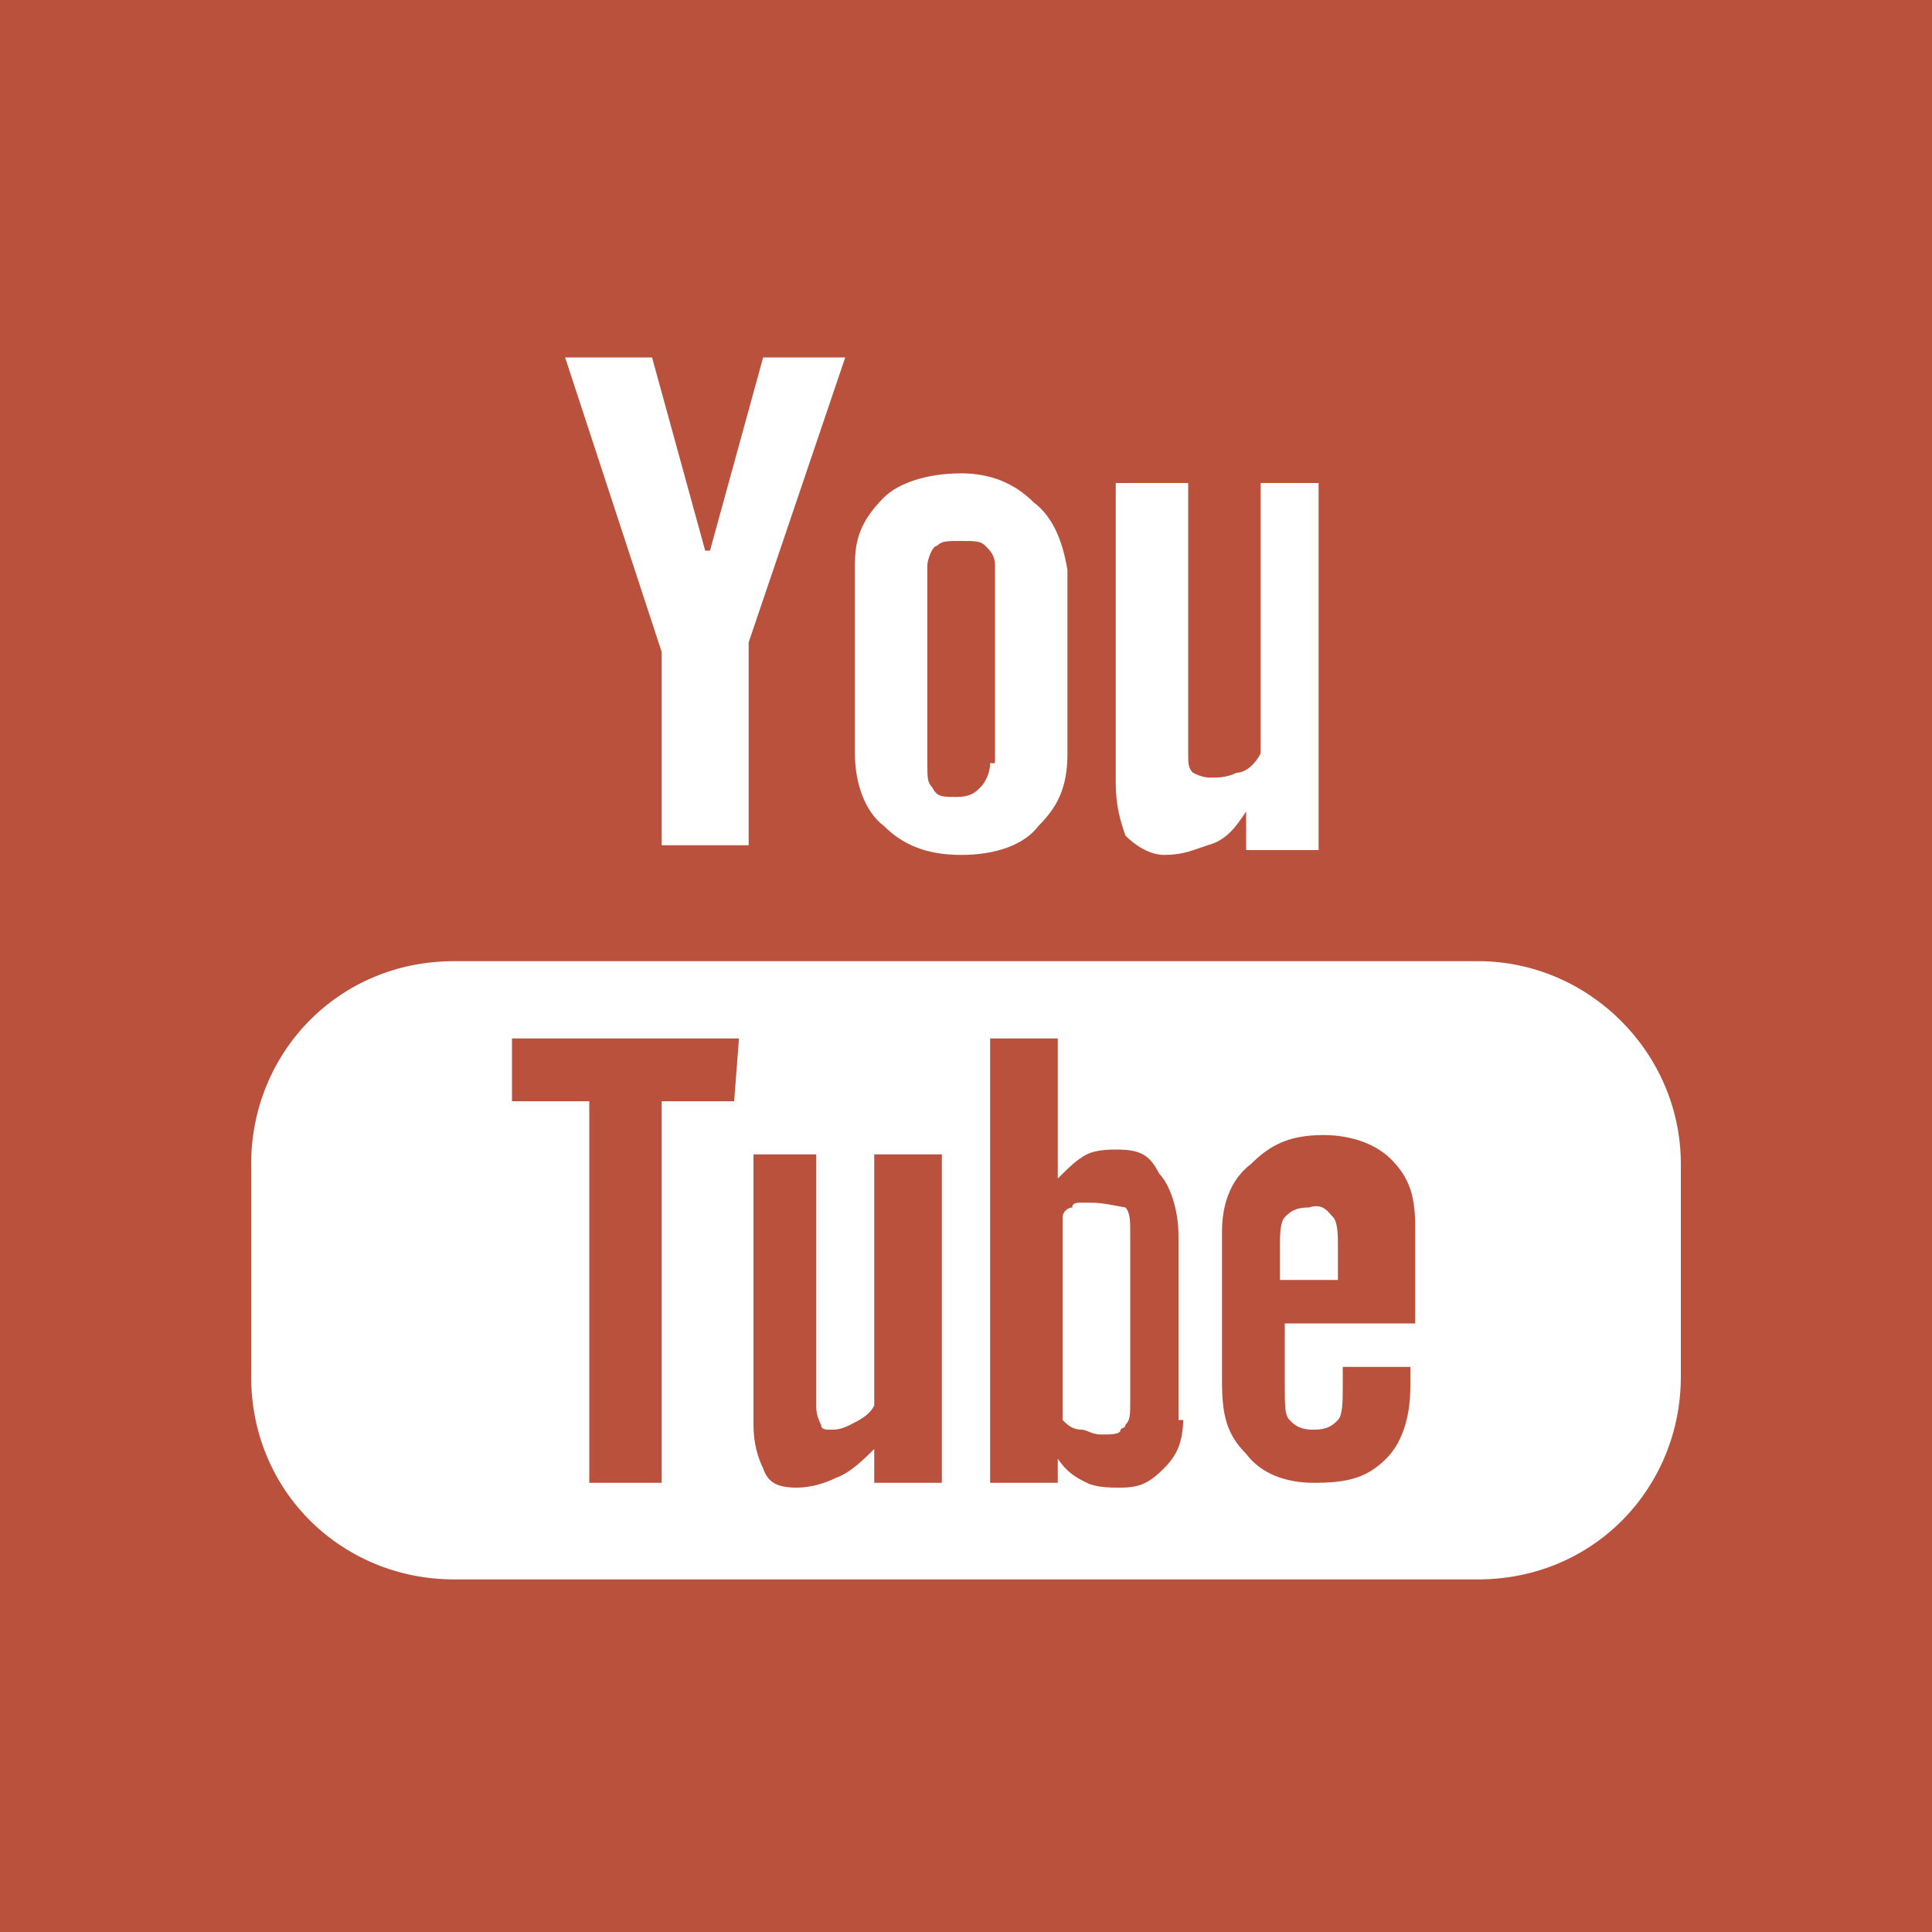
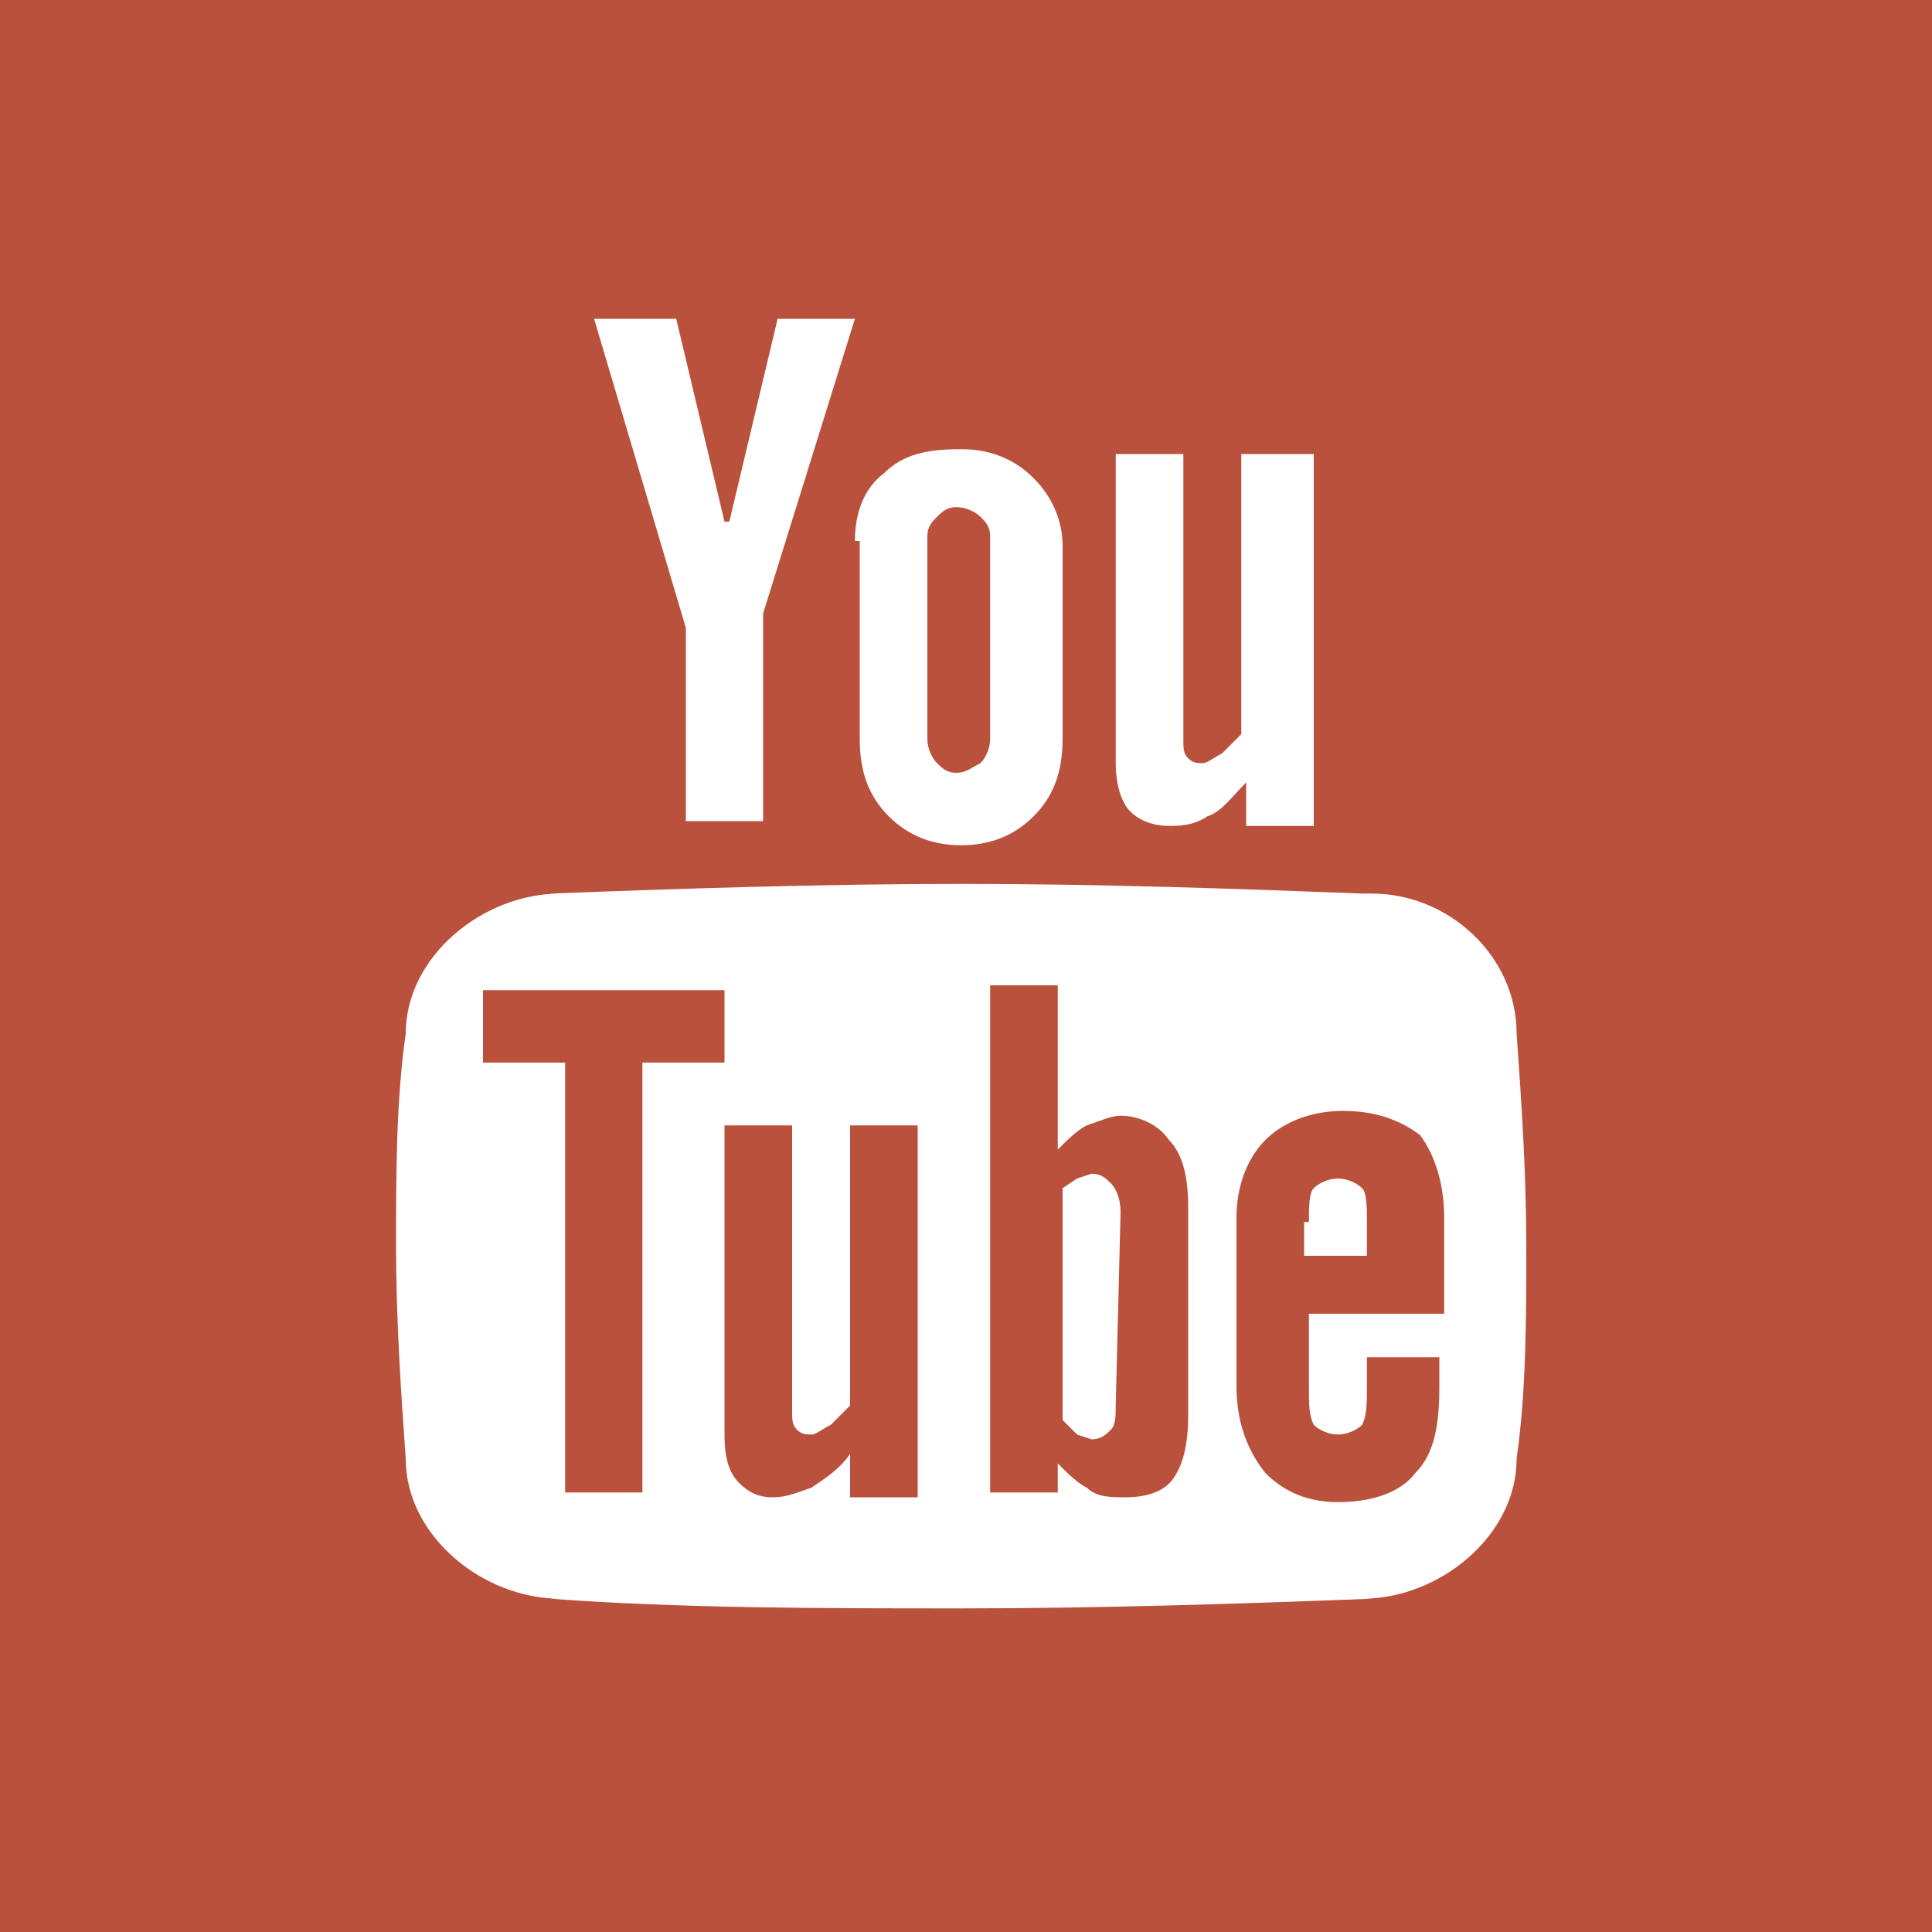
- <svg xmlns="http://www.w3.org/2000/svg" version="1.1" id="Capa_1" x="0px" y="0px" viewBox="20 0 40 40" enable-background="new 20 0 40 40" xml:space="preserve">
-   <rect x="20" fill="#BA513C" width="40" height="40" />
-   <path fill="#FFFFFF" d="M46.1,10v5.6C46,15.8,45.8,16,45.6,16c-0.2,0.1-0.4,0.1-0.5,0.1c-0.1,0-0.2,0-0.4-0.1  c-0.1-0.1-0.1-0.2-0.1-0.4V10h-1.5v6.2c0,0.5,0.1,0.8,0.2,1.1c0.2,0.2,0.5,0.4,0.8,0.4c0.4,0,0.6-0.1,0.9-0.2  c0.4-0.1,0.6-0.4,0.8-0.7v0.8h1.5V10H46.1z M41.4,10.4c-0.4-0.4-0.9-0.6-1.5-0.6c-0.7,0-1.3,0.2-1.6,0.5c-0.5,0.5-0.6,0.9-0.6,1.4  v3.9c0,0.6,0.2,1.2,0.6,1.5c0.4,0.4,0.9,0.6,1.6,0.6c0.7,0,1.3-0.2,1.6-0.6c0.4-0.4,0.6-0.8,0.6-1.5v-3.8  C42,11.2,41.8,10.7,41.4,10.4z M40.5,15.8c0,0.2-0.1,0.4-0.2,0.5c-0.1,0.1-0.2,0.2-0.5,0.2s-0.4,0-0.5-0.2c-0.1-0.1-0.1-0.2-0.1-0.5  v-4.1c0-0.1,0.1-0.4,0.2-0.4c0.1-0.1,0.2-0.1,0.5-0.1s0.4,0,0.5,0.1c0.1,0.1,0.2,0.2,0.2,0.4v4.1H40.5z M35.8,7.4l-1.1,4h-0.1  l-1.1-4h-1.8l2,6.1v4h1.8v-4.2l2-5.9H35.8L35.8,7.4z M47.6,25.2c0.1,0.1,0.1,0.4,0.1,0.6v0.7h-1.2v-0.7c0-0.2,0-0.5,0.1-0.6  c0.1-0.1,0.2-0.2,0.5-0.2C47.4,24.9,47.5,25.1,47.6,25.2z M42.9,25.1c-0.1-0.1-0.2-0.2-0.5-0.2c-0.1,0-0.2,0-0.2,0.1  c-0.1,0-0.2,0.1-0.2,0.2v4.2c0.1,0.1,0.2,0.2,0.4,0.2c0.1,0,0.2,0.1,0.4,0.1c0.2,0,0.4,0,0.4-0.1c0.1-0.1,0.1-0.2,0.1-0.5v-3.5  C43.1,25.4,43.1,25.2,42.9,25.1z M42.9,25.1c-0.1-0.1-0.2-0.2-0.5-0.2c-0.1,0-0.2,0-0.2,0.1c-0.1,0-0.2,0.1-0.2,0.2v4.2  c0.1,0.1,0.2,0.2,0.4,0.2c0.1,0,0.2,0.1,0.4,0.1c0.2,0,0.4,0,0.4-0.1c0.1-0.1,0.1-0.2,0.1-0.5v-3.5C43.1,25.4,43.1,25.2,42.9,25.1z   M50.6,19.9H29.4c-2.4,0-4.2,1.9-4.2,4.2v4.4c0,2.4,1.9,4.2,4.2,4.2h21.2c2.4,0,4.2-1.9,4.2-4.2v-4.4C54.8,21.8,52.9,19.9,50.6,19.9  z M35.2,22.8h-1.5v7.9h-1.5v-7.9h-1.6v-1.3h4.7L35.2,22.8L35.2,22.8z M39.5,30.7h-1.4V30c-0.2,0.2-0.5,0.5-0.8,0.6  c-0.2,0.1-0.5,0.2-0.8,0.2c-0.4,0-0.6-0.1-0.7-0.4c-0.1-0.2-0.2-0.5-0.2-0.9v-5.6h1.3v5.2c0,0.1,0,0.2,0.1,0.4  c0,0.1,0.1,0.1,0.2,0.1c0.1,0,0.2,0,0.4-0.1s0.4-0.2,0.5-0.4v-5.2h1.4v6.8H39.5z M44.5,29.3c0,0.5-0.1,0.8-0.4,1.1s-0.5,0.4-0.9,0.4  c-0.2,0-0.5,0-0.7-0.1s-0.4-0.2-0.6-0.5v0.5h-1.4v-9.2h1.4v2.9c0.2-0.2,0.4-0.4,0.6-0.5c0.2-0.1,0.5-0.1,0.6-0.1  c0.5,0,0.7,0.1,0.9,0.5c0.2,0.2,0.4,0.7,0.4,1.3v3.8H44.5z M49.2,27.4h-2.6v1.3c0,0.4,0,0.6,0.1,0.7c0.1,0.1,0.2,0.2,0.5,0.2  s0.4-0.1,0.5-0.2c0.1-0.1,0.1-0.4,0.1-0.7v-0.4h1.4v0.4c0,0.7-0.2,1.2-0.5,1.5c-0.4,0.4-0.8,0.5-1.5,0.5c-0.6,0-1.1-0.2-1.4-0.6  c-0.4-0.4-0.5-0.8-0.5-1.5v-3.1c0-0.6,0.2-1.1,0.6-1.4c0.4-0.4,0.8-0.6,1.5-0.6c0.6,0,1.1,0.2,1.4,0.5c0.4,0.4,0.5,0.8,0.5,1.4v2  H49.2z M42.5,24.9c-0.1,0-0.2,0-0.2,0.1c-0.1,0-0.2,0.1-0.2,0.2v4.1c0.1,0.1,0.2,0.2,0.4,0.2c0.1,0,0.2,0.1,0.4,0.1  c0.2,0,0.4,0,0.4-0.1c0.1-0.1,0.1-0.2,0.1-0.5v-3.5c0-0.2,0-0.4-0.1-0.5C42.8,24.9,42.7,24.9,42.5,24.9z M42.9,25.1  c-0.1-0.1-0.2-0.2-0.5-0.2c-0.1,0-0.2,0-0.2,0.1c-0.1,0-0.2,0.1-0.2,0.2v4.2c0.1,0.1,0.2,0.2,0.4,0.2c0.1,0,0.2,0.1,0.4,0.1  c0.2,0,0.4,0,0.4-0.1c0.1-0.1,0.1-0.2,0.1-0.5v-3.5C43.1,25.4,43.1,25.2,42.9,25.1z M42.9,25.1c-0.1-0.1-0.2-0.2-0.5-0.2  c-0.1,0-0.2,0-0.2,0.1c-0.1,0-0.2,0.1-0.2,0.2v4.2c0.1,0.1,0.2,0.2,0.4,0.2c0.1,0,0.2,0.1,0.4,0.1c0.2,0,0.4,0,0.4-0.1  c0.1-0.1,0.1-0.2,0.1-0.5v-3.5C43.1,25.4,43.1,25.2,42.9,25.1z" />
+ <svg xmlns="http://www.w3.org/2000/svg" version="1.1" id="Layer_1" x="0px" y="0px" viewBox="0 0 40 40" style="enable-background:new 0 0 40 40;" xml:space="preserve">
+   <style type="text/css">
+ 	.st0{fill:#BA513C;}
+ 	.st1{fill:#FFFFFF;}
+ </style>
+   <g id="Page-1">
+     <g id="youtube_hover">
+       <rect id="bg" class="st0" width="40" height="40">
+ 		</rect>
+       <path id="icon" class="st1" d="M28.2,18.5L28.2,18.5l0.2,0c1.6,0,3,1.3,3,2.9v0l0,0    c0.1,1.4,0.2,2.9,0.2,4.4c0,1.5,0,3-0.2,4.4l0,0v0c0,1.6-1.6,2.9-3.2,2.9h0.2c-2.6,0.1-5.6,0.2-8.5,0.2c-2.8,0-5.8,0-8.5-0.2h0.2    c-1.6,0-3.2-1.3-3.2-2.9v0l0,0c-0.1-1.4-0.2-2.9-0.2-4.4c0-1.5,0-3,0.2-4.4l0,0v0c0-1.6,1.6-2.9,3.2-2.9l-0.2,0    c2.6-0.1,5.6-0.2,8.5-0.2C22.8,18.3,25.6,18.4,28.2,18.5L28.2,18.5z M27.1,25.3c0-0.3,0-0.6,0.1-0.7c0.1-0.1,0.3-0.2,0.5-0.2    c0.2,0,0.4,0.1,0.5,0.2c0.1,0.1,0.1,0.4,0.1,0.7V26h-1.3V25.3L27.1,25.3z M29.9,27.2v-2c0-0.7-0.2-1.3-0.5-1.7    C29,23.2,28.5,23,27.8,23c-0.6,0-1.2,0.2-1.6,0.6c-0.4,0.4-0.6,1-0.6,1.6v3.5c0,0.7,0.2,1.3,0.6,1.8c0.4,0.4,0.9,0.6,1.5,0.6    c0.7,0,1.3-0.2,1.6-0.6c0.4-0.4,0.5-1,0.5-1.8v-0.6h-1.5v0.5c0,0.5,0,0.7-0.1,0.9c-0.1,0.1-0.3,0.2-0.5,0.2    c-0.2,0-0.4-0.1-0.5-0.2c-0.1-0.2-0.1-0.4-0.1-0.8v-1.5H29.9L29.9,27.2z M23.1,29.1c0,0.2,0,0.4-0.1,0.5c-0.1,0.1-0.2,0.2-0.4,0.2    l-0.3-0.1l-0.3-0.3v-4.8l0.3-0.2l0.3-0.1c0.2,0,0.3,0.1,0.4,0.2c0.1,0.1,0.2,0.3,0.2,0.6L23.1,29.1L23.1,29.1z M23.2,23.1    c-0.2,0-0.4,0.1-0.7,0.2c-0.2,0.1-0.4,0.3-0.6,0.5v-3.4h-1.4v10.5h1.4v-0.6c0.2,0.2,0.4,0.4,0.6,0.5C22.7,31,23,31,23.3,31    c0.4,0,0.8-0.1,1-0.4c0.2-0.3,0.3-0.7,0.3-1.3V25c0-0.6-0.1-1.1-0.4-1.4C24,23.3,23.6,23.1,23.2,23.1L23.2,23.1z M17.6,29.1    l-0.4,0.4c-0.2,0.1-0.3,0.2-0.4,0.2c-0.1,0-0.2,0-0.3-0.1c-0.1-0.1-0.1-0.2-0.1-0.4v-5.9h-1.4v6.4c0,0.5,0.1,0.8,0.3,1    c0.2,0.2,0.4,0.3,0.7,0.3c0.3,0,0.5-0.1,0.8-0.2c0.3-0.2,0.6-0.4,0.8-0.7v0.9H19v-7.7h-1.4V29.1L17.6,29.1z M15,20.5h-5V22h1.7    v8.9h1.6V22H15V20.5L15,20.5z M12.3,6.6H14l1,4.2h0.1l1-4.2h1.6l-1.9,6.1v4.3h-1.6V13L12.3,6.6L12.3,6.6z M19.2,15.3    c0,0.2,0.1,0.4,0.2,0.5c0.1,0.1,0.2,0.2,0.4,0.2c0.2,0,0.3-0.1,0.5-0.2c0.1-0.1,0.2-0.3,0.2-0.5v-4.2c0-0.2-0.1-0.3-0.2-0.4    c-0.1-0.1-0.3-0.2-0.5-0.2c-0.2,0-0.3,0.1-0.4,0.2c-0.1,0.1-0.2,0.2-0.2,0.4L19.2,15.3L19.2,15.3z M17.7,11.2    c0-0.6,0.2-1.1,0.6-1.4c0.4-0.4,0.9-0.5,1.6-0.5c0.6,0,1.1,0.2,1.5,0.6c0.4,0.4,0.6,0.9,0.6,1.4v4c0,0.7-0.2,1.2-0.6,1.6    c-0.4,0.4-0.9,0.6-1.5,0.6c-0.6,0-1.1-0.2-1.5-0.6c-0.4-0.4-0.6-0.9-0.6-1.6V11.2L17.7,11.2z M27.2,9.4v7.7h-1.4v-0.9    c-0.3,0.3-0.5,0.6-0.8,0.7c-0.3,0.2-0.6,0.2-0.8,0.2c-0.3,0-0.6-0.1-0.8-0.3c-0.2-0.2-0.3-0.6-0.3-1V9.4h1.4v5.9    c0,0.2,0,0.3,0.1,0.4c0.1,0.1,0.2,0.1,0.3,0.1c0.1,0,0.2-0.1,0.4-0.2l0.4-0.4V9.4H27.2L27.2,9.4z" />
+     </g>
+   </g>
</svg>
